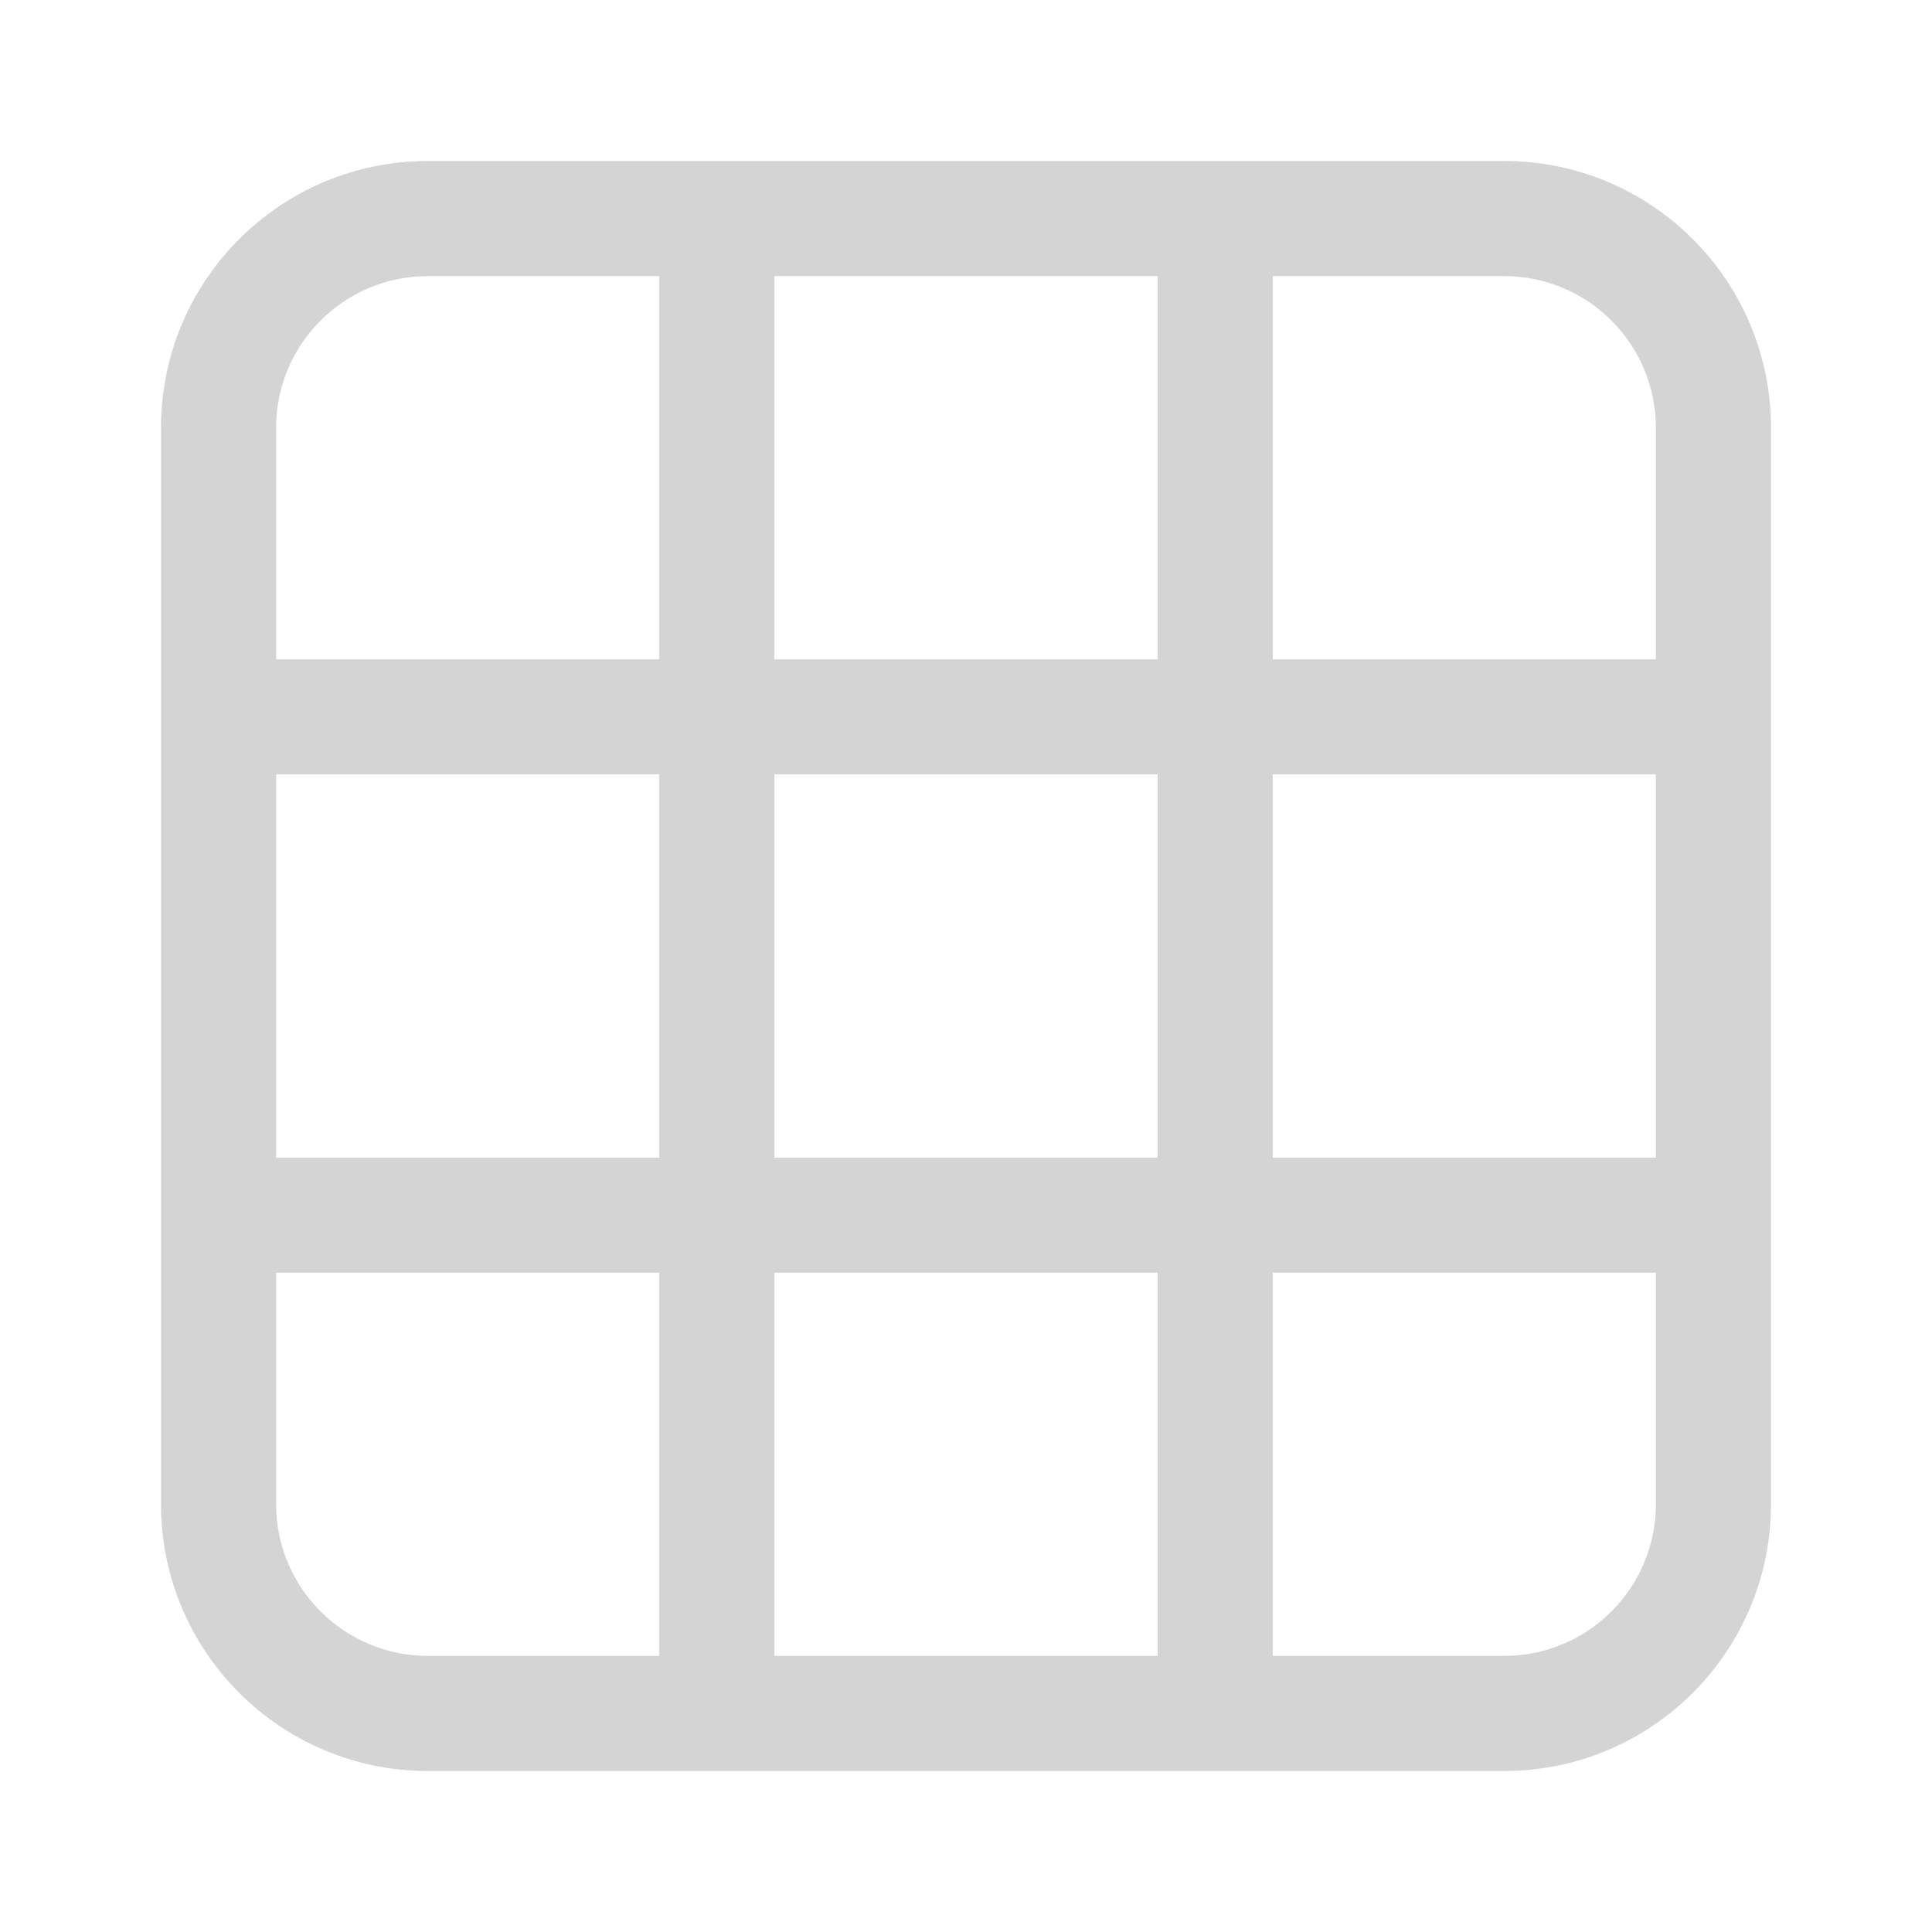
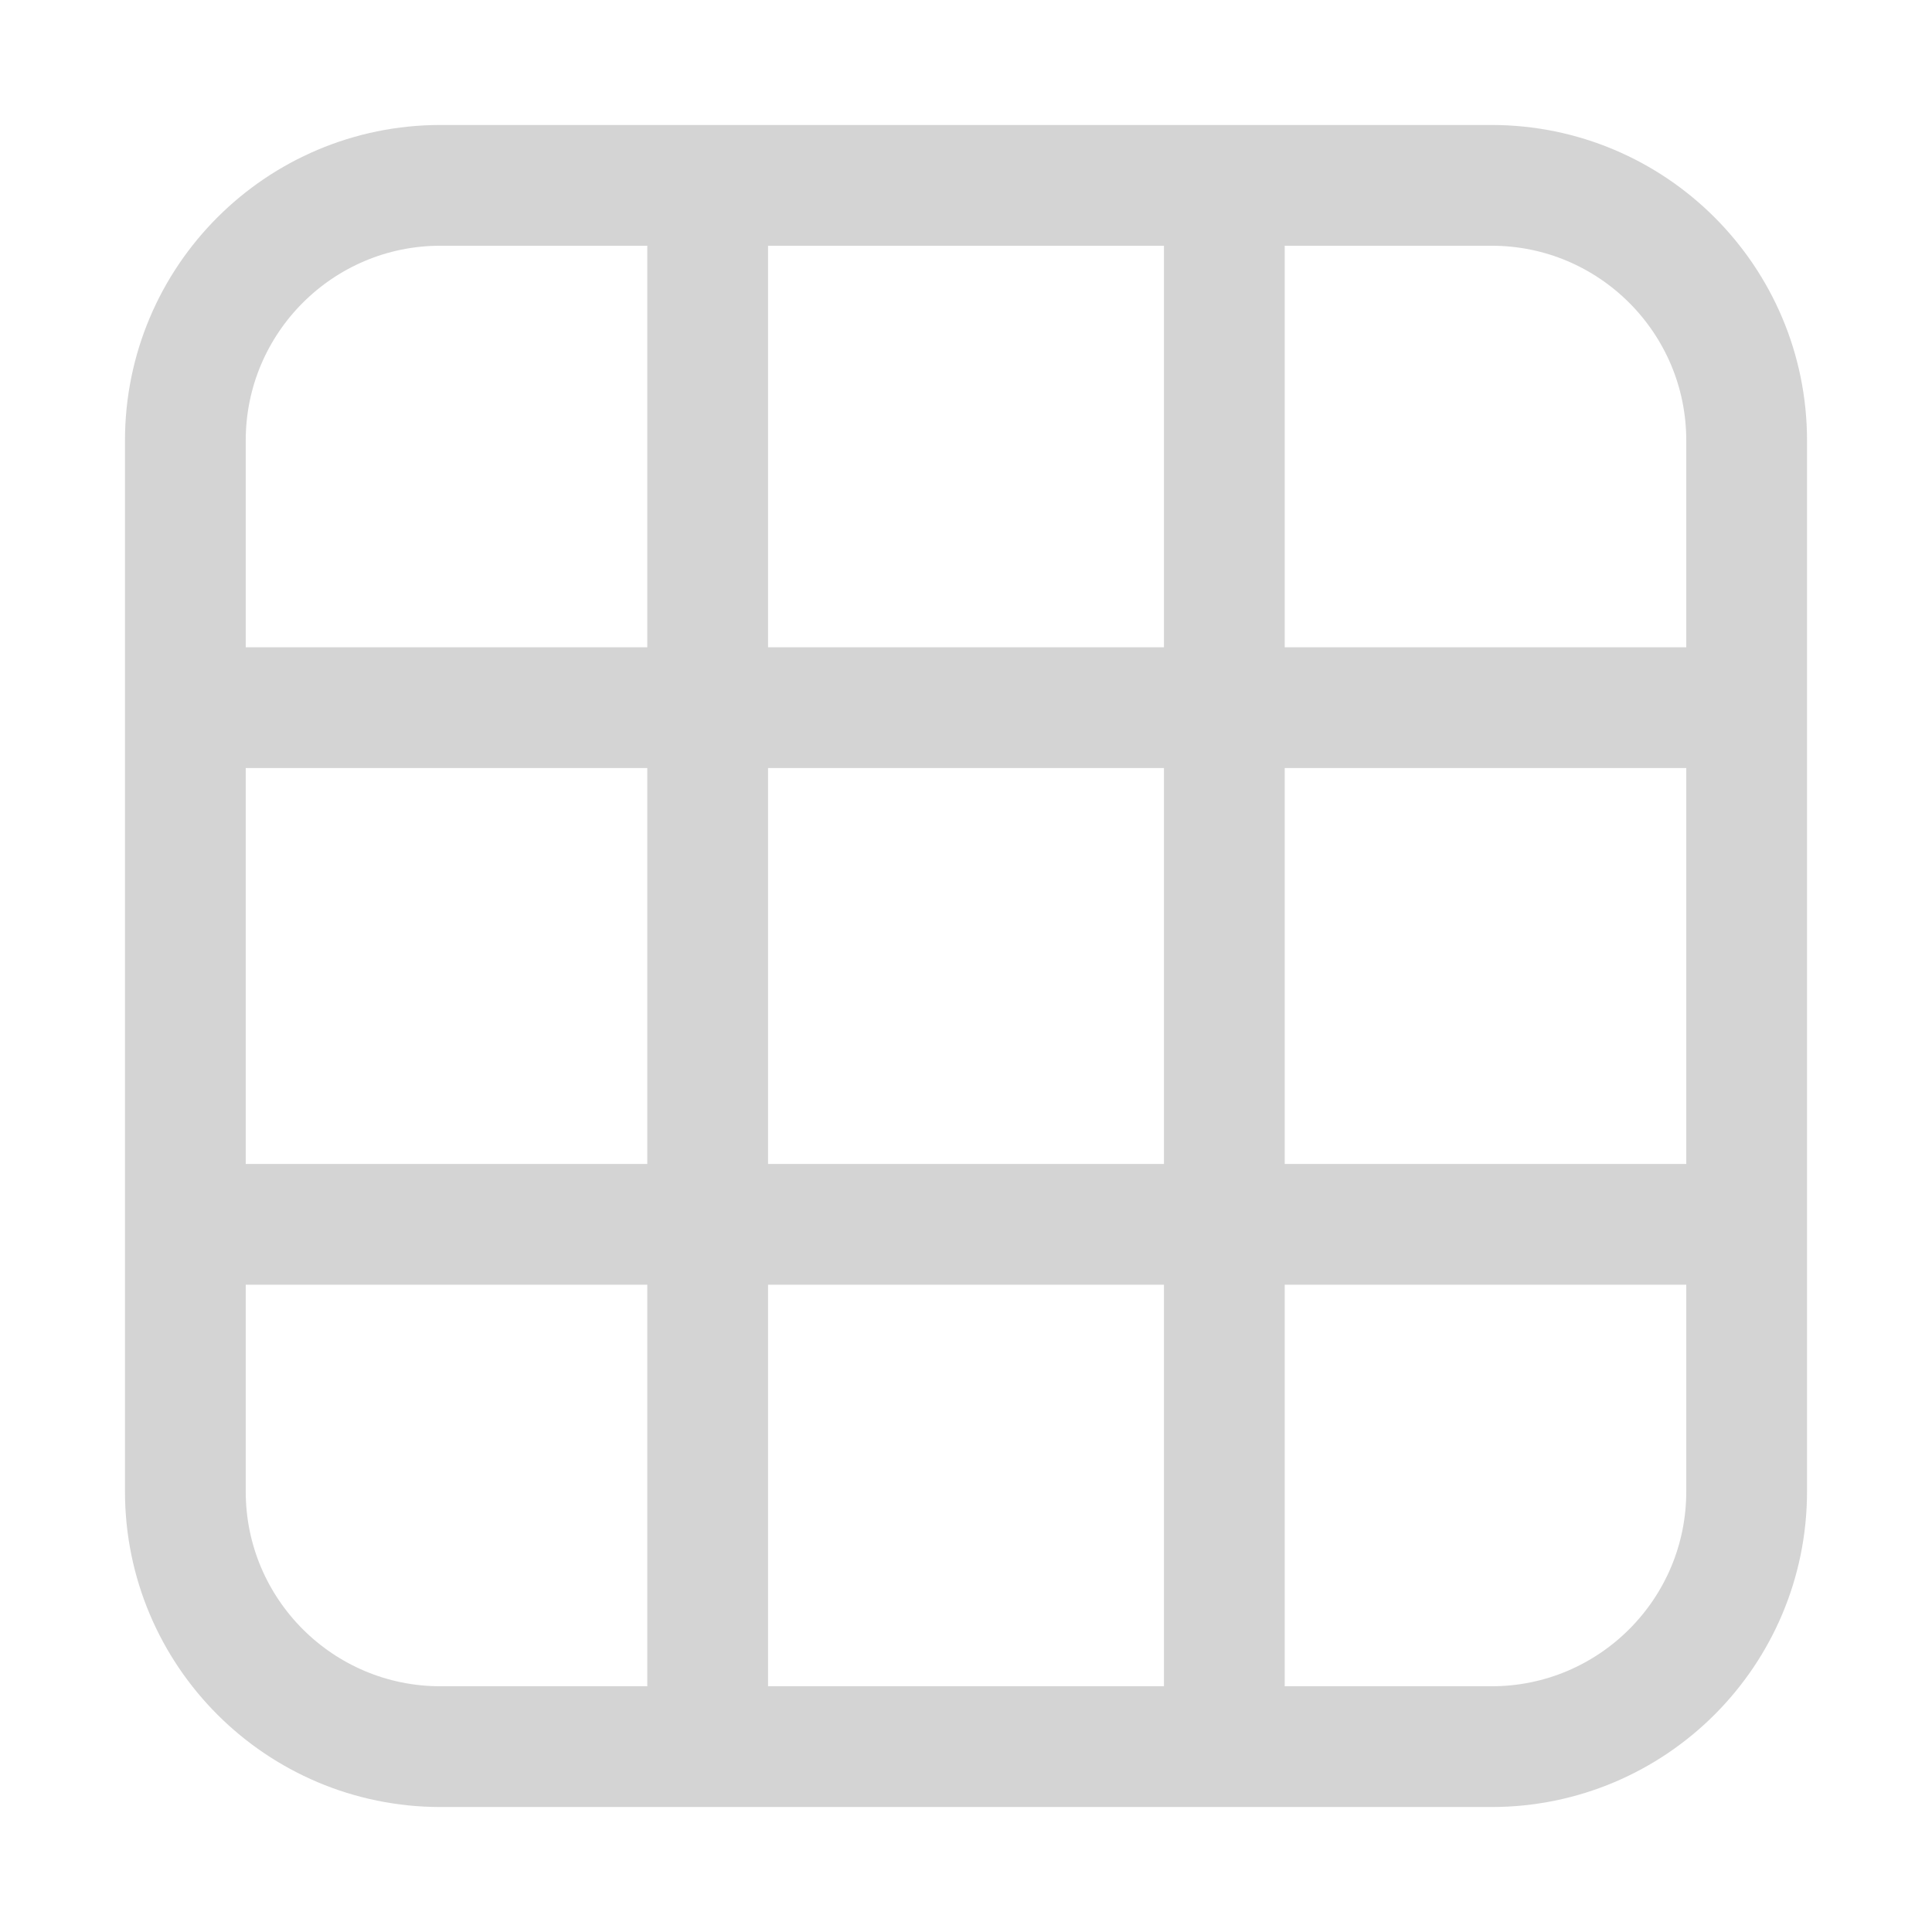
- <svg xmlns="http://www.w3.org/2000/svg" width="24" height="24" viewBox="0 0 24 24" fill="none">
-   <path d="M18.685 2C20.515 2 22 3.484 22 5.315V18.685C22 20.515 20.516 22 18.685 22H5.315C3.484 22 2 20.515 2 18.685V5.315C2 3.484 3.484 2 5.315 2H18.685ZM3.43 15.81V18.685C3.43 19.726 4.274 20.57 5.315 20.57H8.19V15.81H3.43ZM9.62 15.81V20.57H14.38V15.81H9.62ZM15.81 15.81V20.57H18.685C19.726 20.57 20.57 19.726 20.57 18.685V15.81H15.81ZM3.43 14.38H8.19V9.62H3.43V14.38ZM9.62 14.38H14.38V9.62H9.62V14.38ZM15.81 14.38H20.57V9.62H15.81V14.38ZM5.315 3.43C4.274 3.43 3.43 4.274 3.43 5.315V8.19H8.19V3.43H5.315ZM9.62 8.19H14.38V3.43H9.62V8.19ZM15.81 8.19H20.57V5.315C20.57 4.274 19.726 3.43 18.685 3.43H15.81V8.19Z" fill="#d4d4d4" />
+ <svg xmlns="http://www.w3.org/2000/svg" width="32" height="32" viewBox="-2 -2 32 32" fill="none">
+   <g id="Content_STROKE">
+     <path id="Vector" d="M22.703 1.07H5.297C2.962 1.07 1.07 2.962 1.07 5.297V22.703C1.07 25.038 2.962 26.93 5.297 26.93H22.703C25.038 26.93 26.93 25.038 26.93 22.703V5.297C26.93 2.962 25.038 1.07 22.703 1.07Z" stroke="#D4D4D4" stroke-width="2" stroke-miterlimit="10" />
+     <g id="Group">
+       <path id="Vector_2" d="M9.721 2.003V26.256" stroke="#D4D4D4" stroke-width="2" stroke-miterlimit="10" />
+       <path id="Vector_3" d="M18.279 1.648V26.42" stroke="#D4D4D4" stroke-width="2" stroke-miterlimit="10" />
+     </g>
+     <g id="Group_2">
+       <path id="Vector_4" d="M1.02 18.279H26.472" stroke="#D4D4D4" stroke-width="2" stroke-miterlimit="10" />
+       <path id="Vector_5" d="M1.278 9.721H26.644" stroke="#D4D4D4" stroke-width="2" stroke-miterlimit="10" />
+     </g>
+   </g>
</svg>
